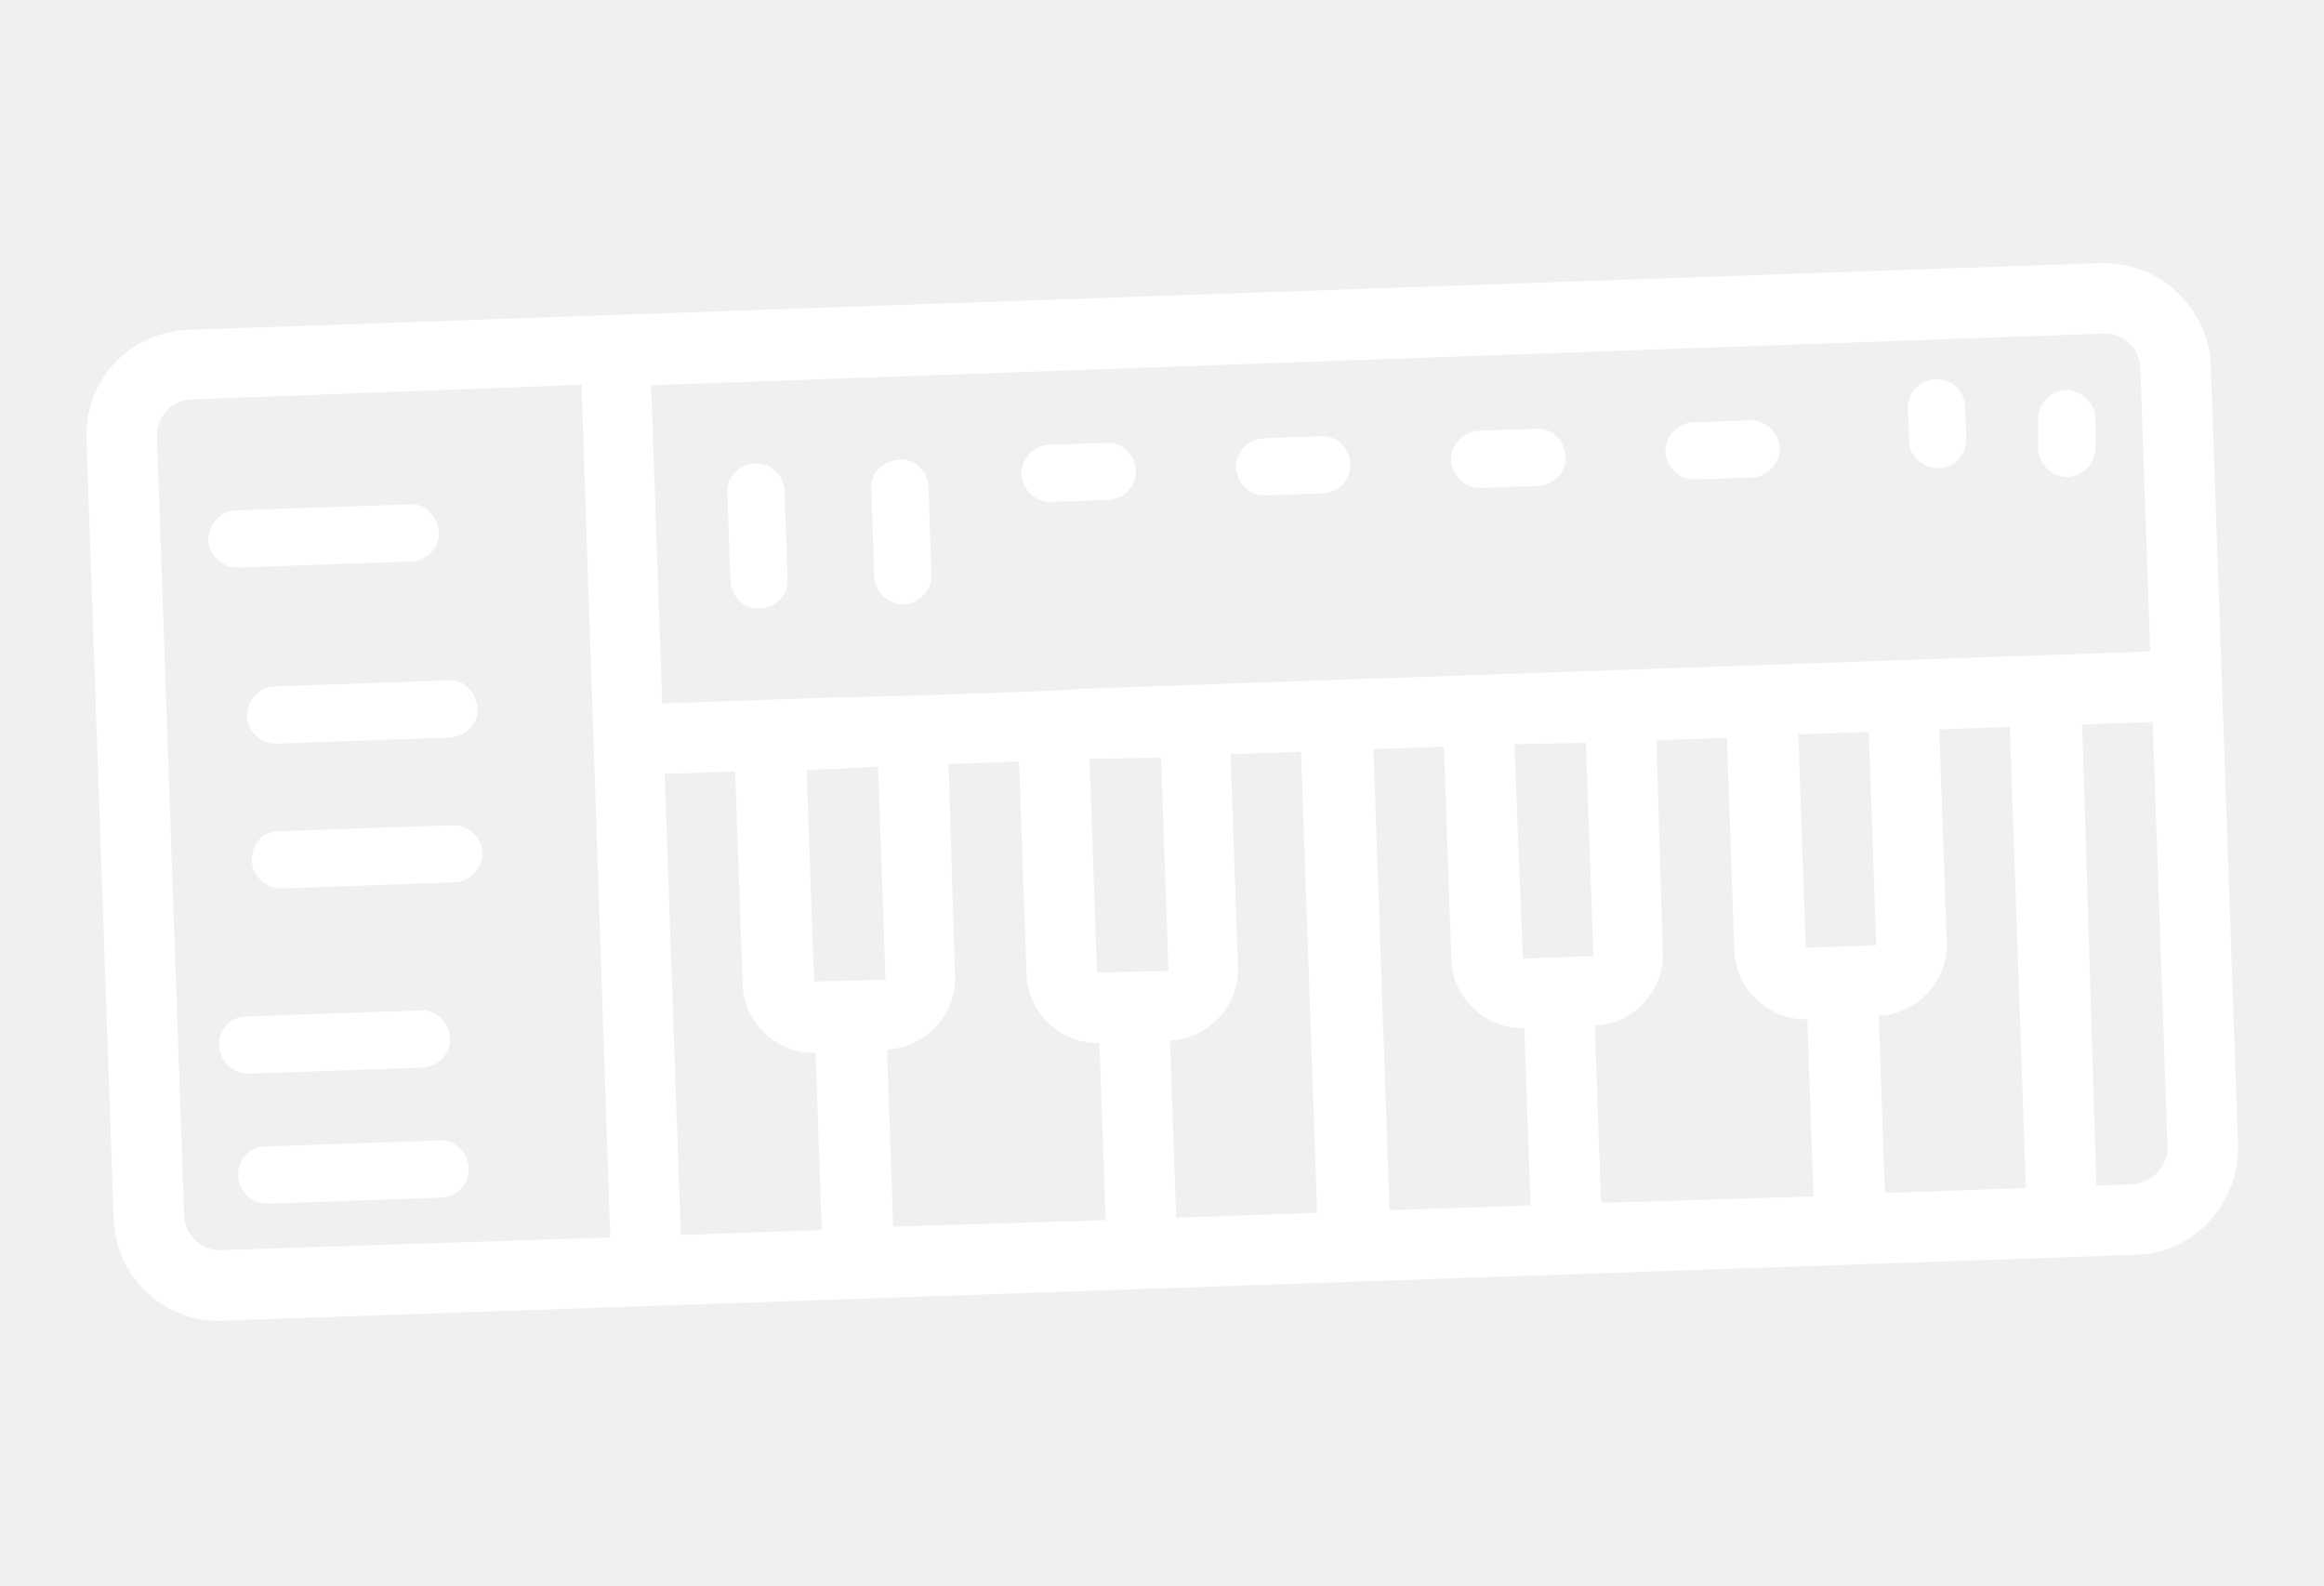
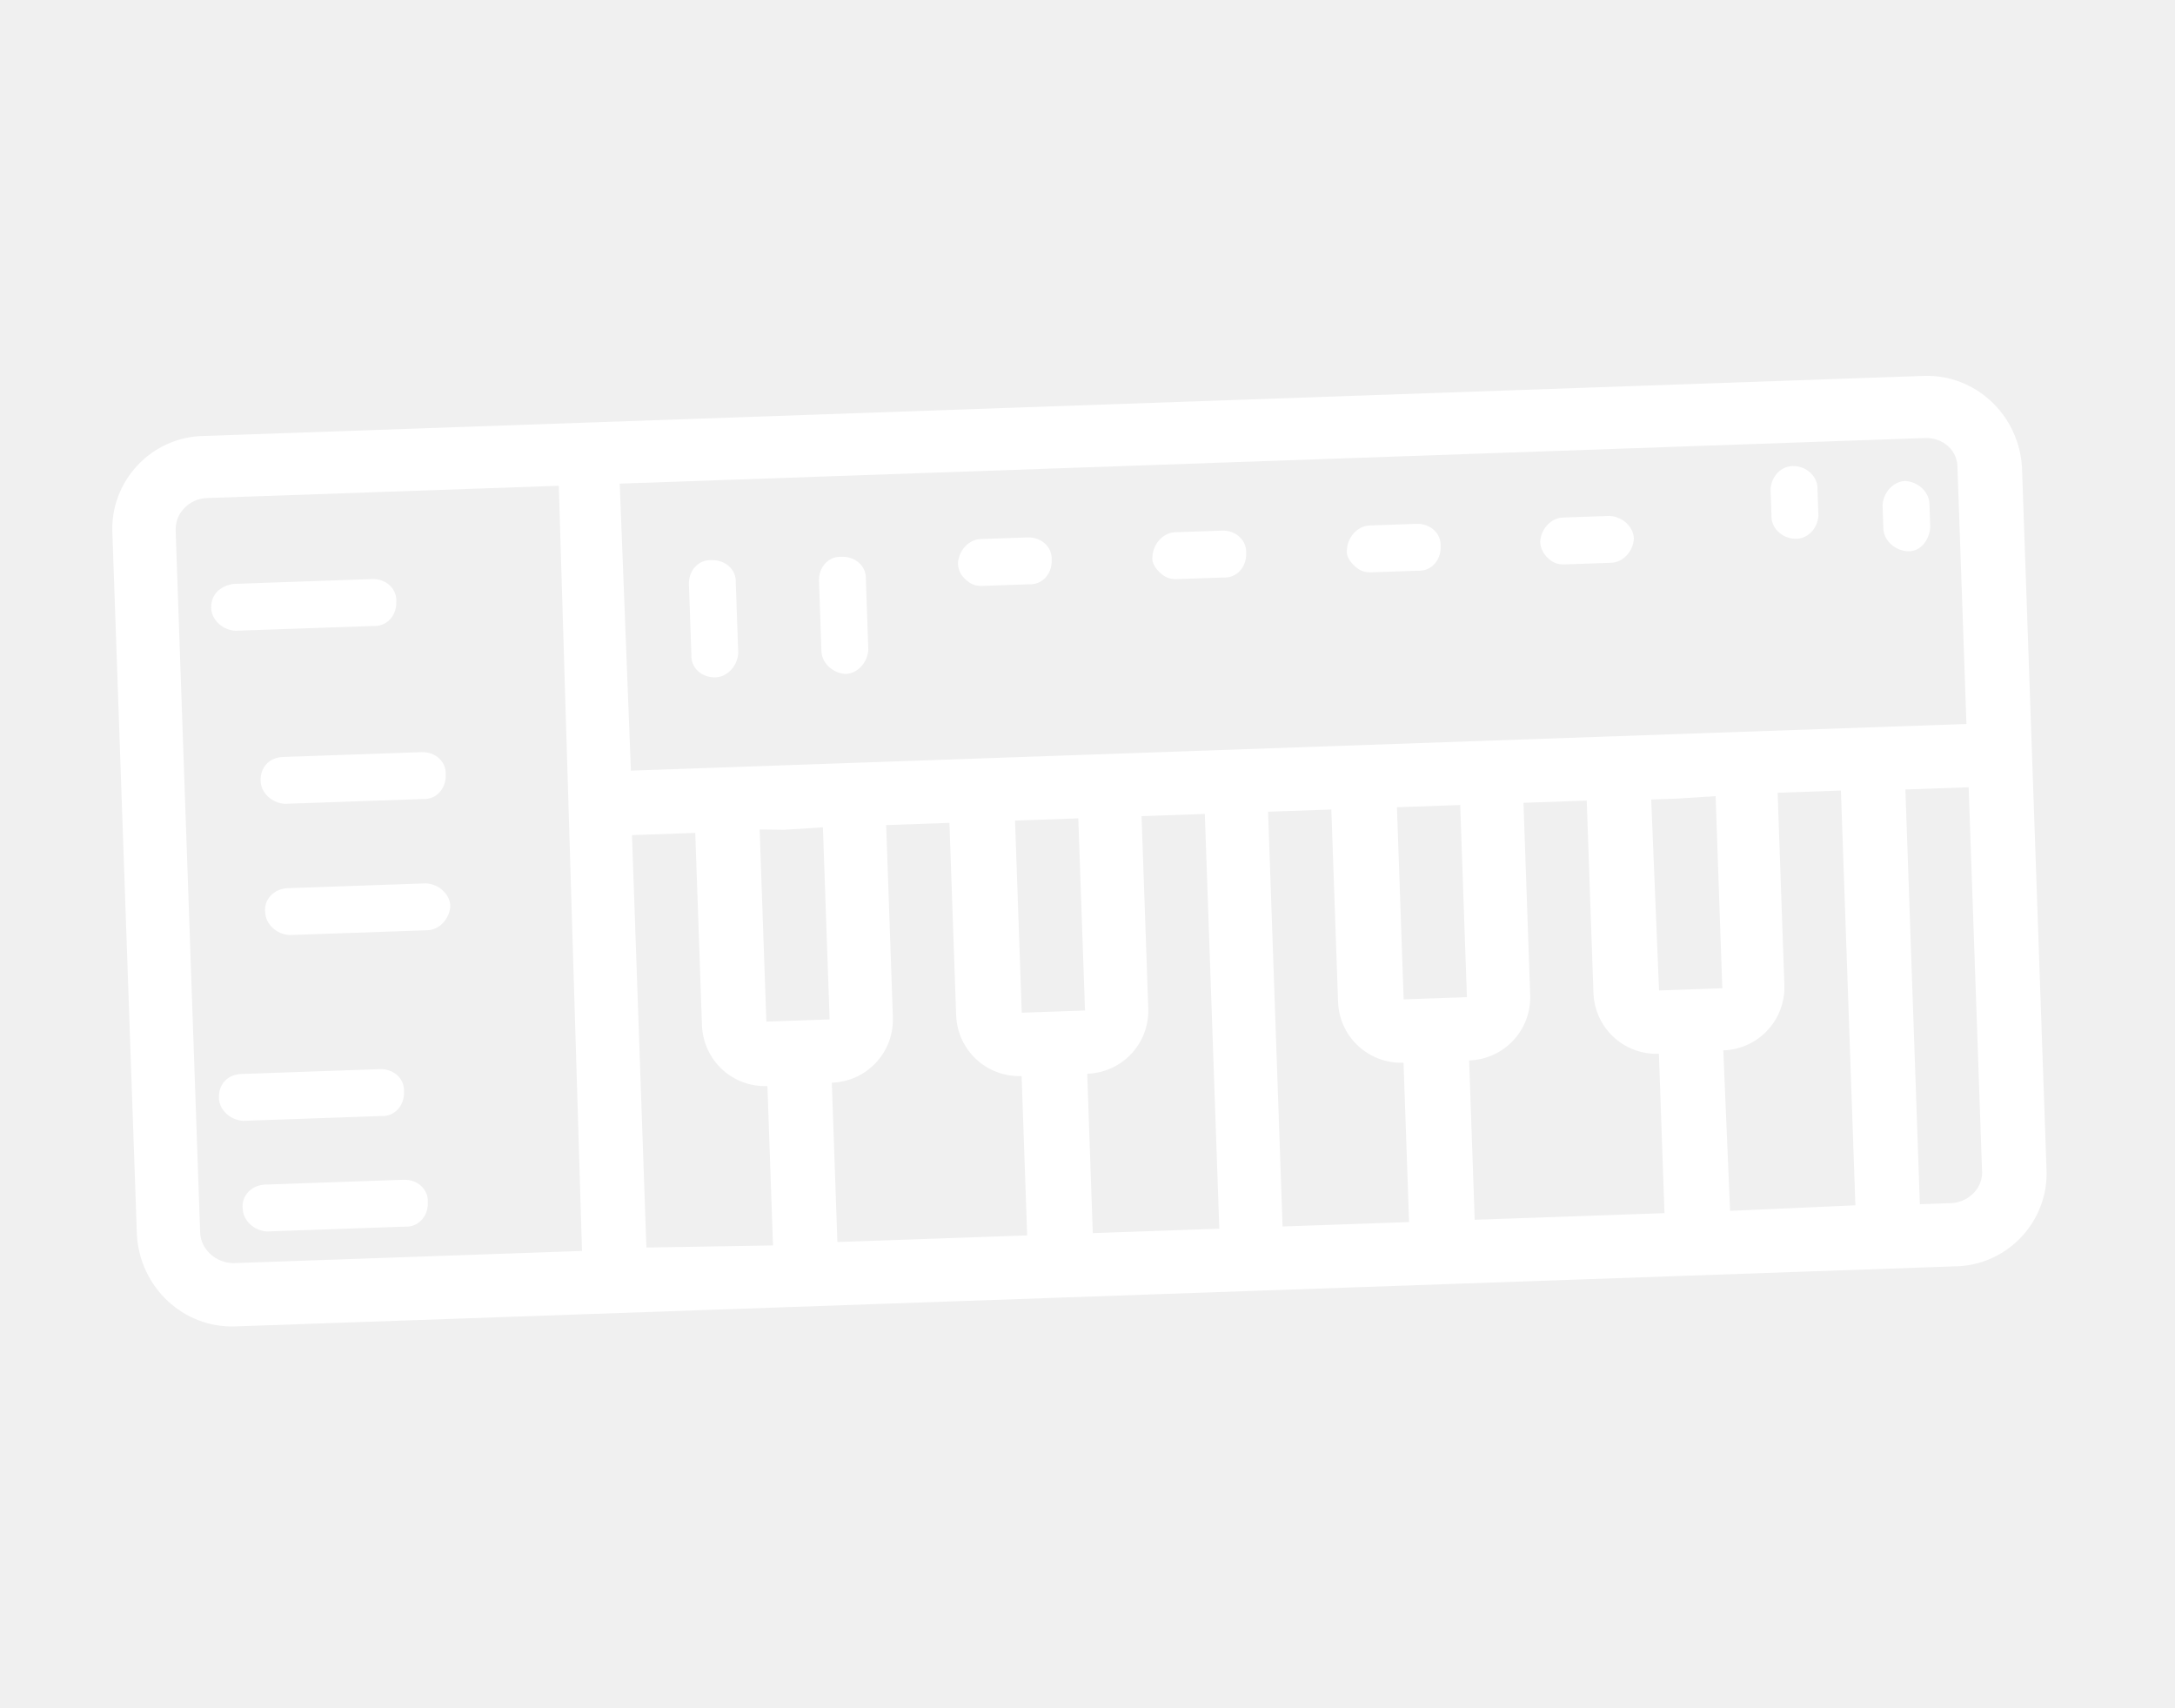
- <svg xmlns="http://www.w3.org/2000/svg" version="1.1" id="Capa_1" x="0px" y="0px" viewBox="0 0 172.4 117.6" style="enable-background:new 0 0 172.4 117.6;" xml:space="preserve">
+ <svg xmlns="http://www.w3.org/2000/svg" version="1.1" id="Capa_1" x="0px" y="0px" viewBox="0 0 131.2 103" style="enable-background:new 0 0 131.2 103;" xml:space="preserve">
  <style type="text/css">
	.st0{fill:#FFFFFF;}
</style>
-   <g id="keyboard" transform="translate(83.175 -0.024) rotate(43)">
-     <path id="Trazado_35" class="st0" d="M77.6-35.3c-3.1-3-8-3-11.1,0L-33.9,65.1c-3.1,3.1-3.1,8,0,11.1c0,0,0,0,0,0L7,117.1   c3.1,3.1,8.1,3.1,11.1,0L118.5,16.8c3.1-3,3.1-8,0.1-11.1c0,0,0,0-0.1-0.1L77.6-35.3z M70.2-31.6c1-1,2.7-1,3.7,0l14.9,14.9   L71.4,0.7l-3.1,3.1L32.9,39.2l-1.7,1.8l-7.4,7.4L19.1,53l-8.4,8.4L-6,44.7L70.2-31.6z M77.6,1.9l11.2,11.2l-3.7,3.7L73.9,5.6   l1.5-1.5L77.6,1.9z M62.8,16.8l11.2,11.2l-3.7,3.7L59,20.5L62.8,16.8z M40.5,39.1l11.2,11.2L47.9,54L36.7,42.8l0.7-0.7L40.5,39.1z    M25.6,53.9l11.2,11.2L33,68.8L21.9,57.7l1.5-1.5L25.6,53.9z M14.4,113.4c-1,1-2.7,1-3.7,0l-40.9-40.9c-0.5-0.5-0.8-1.2-0.8-1.9   c0-0.7,0.3-1.4,0.8-1.9l20.4-20.5L34.9,93L14.4,113.4z M38.6,89.3L14.4,65.1l3.7-3.7l11.2,11.2c2,2,5.4,2,7.4,0l0,0l9.3,9.3   L38.6,89.3z M49.7,78.1l-9.3-9.3l0,0c2-2,2-5.4,0-7.4L29.3,50.2l3.7-3.7l11.2,11.2c2,2,5.4,2,7.4,0l0,0l9.3,9.3L49.7,78.1z    M64.6,63.3L55.3,54l0,0c2-2,2-5.4,0-7.4L44.1,35.4l3.7-3.7l24.2,24.2L64.6,63.3z M75.8,52.1L51.6,27.9l3.7-3.7l11.2,11.2   c2,2,5.4,2,7.4,0c0,0,0,0,0,0l0,0l9.3,9.3L75.8,52.1z M86.9,41l-9.3-9.3l0,0c2-2,2-5.4,0-7.4L66.5,13.1l3.7-3.7l11.2,11.2   c2,2,5.4,2,7.4,0c0,0,0,0,0,0l0,0l9.3,9.3L86.9,41z M101.8,26.1l-9.3-9.3l0,0c2-2,2-5.4,0-7.4L81.3-1.8l3.7-3.7l24.2,24.2   L101.8,26.1z M114.8,13.1l-1.9,1.9L88.8-9.3l3.7-3.7l22.3,22.3C115.8,10.3,115.8,12,114.8,13.1C114.8,13,114.8,13,114.8,13.1   L114.8,13.1z" />
-     <path id="Trazado_36" class="st0" d="M-11.2,83.1c0.8,0.8,2.2,0.8,3,0L0.9,74c0.8-0.8,0.9-2.2,0-3c-0.8-0.8-2.2-0.9-3,0   c0,0,0,0,0,0l-9.1,9.1C-12,80.9-12,82.2-11.2,83.1z" />
-     <path id="Trazado_37" class="st0" d="M-22.2,75.5c0.8,0.8,2.2,0.8,3,0l9.1-9.1c0.8-0.8,0.9-2.2,0-3s-2.2-0.9-3,0c0,0,0,0,0,0   l-9.1,9.1C-23,73.3-23,74.6-22.2,75.5C-22.2,75.5-22.2,75.5-22.2,75.5z" />
-     <path id="Trazado_38" class="st0" d="M-3.6,90.7c0.8,0.8,2.2,0.8,3,0l9.1-9.1c0.8-0.8,0.8-2.2,0-3c-0.8-0.8-2.2-0.8-3,0l-9.1,9.1   C-4.5,88.5-4.5,89.8-3.6,90.7C-3.6,90.7-3.6,90.7-3.6,90.7z" />
-     <path id="Trazado_39" class="st0" d="M4,102.4c0.8,0.8,2.2,0.8,3,0l9.1-9.1c0.8-0.8,0.9-2.2,0-3c-0.8-0.8-2.2-0.9-3,0c0,0,0,0,0,0   L4,99.4C3.1,100.2,3.1,101.6,4,102.4C4,102.4,4,102.4,4,102.4L4,102.4z" />
-     <path id="Trazado_40" class="st0" d="M11.6,108.5c0.8,0.8,2.2,0.8,3,0l9.1-9.1c0.8-0.8,0.9-2.2,0-3c-0.8-0.8-2.2-0.9-3,0   c0,0,0,0,0,0l-9.1,9.1C10.7,106.3,10.7,107.6,11.6,108.5z" />
-     <path id="Trazado_41" class="st0" d="M11.2,48.3l-4.6-4.6c-0.8-0.8-2.2-0.9-3,0c-0.8,0.8-0.9,2.2,0,3c0,0,0,0,0,0l4.6,4.6   c0.8,0.8,2.2,0.9,3,0S12.1,49.2,11.2,48.3C11.3,48.3,11.2,48.3,11.2,48.3L11.2,48.3z" />
-     <path id="Trazado_42" class="st0" d="M15.8,43.8c0.8,0.8,2.2,0.8,3,0c0.8-0.8,0.8-2.2,0-3l-4.6-4.6c-0.8-0.8-2.2-0.9-3,0   s-0.9,2.2,0,3c0,0,0,0,0,0L15.8,43.8z" />
-     <path id="Trazado_43" class="st0" d="M20.1,31.4c0.6,0,1.1-0.2,1.5-0.6l3-3c0.8-0.8,0.9-2.2,0-3c-0.8-0.8-2.2-0.9-3,0c0,0,0,0,0,0   l-3,3c-0.8,0.8-0.8,2.2,0,3C19,31.2,19.6,31.4,20.1,31.4z" />
-     <path id="Trazado_44" class="st0" d="M31.4,20.2c0.6,0,1.1-0.2,1.5-0.6l3-3c0.8-0.8,0.9-2.2,0-3c-0.8-0.8-2.2-0.9-3,0c0,0,0,0,0,0   l-3,3c-0.8,0.8-0.8,2.2,0,3C30.3,19.9,30.8,20.2,31.4,20.2z" />
-     <path id="Trazado_45" class="st0" d="M42.7,8.9c0.6,0,1.1-0.2,1.5-0.6l3-3c0.8-0.8,0.9-2.2,0-3c-0.8-0.8-2.2-0.9-3,0c0,0,0,0,0,0   l-3,3c-0.8,0.8-0.8,2.2,0,3C41.6,8.7,42.1,8.9,42.7,8.9z" />
-     <path id="Trazado_46" class="st0" d="M53.9-2.4c0.6,0,1.1-0.2,1.5-0.6l3-3c0.8-0.8,0.8-2.2,0-3c-0.8-0.8-2.2-0.8-3,0l-3,3   c-0.8,0.8-0.8,2.2,0,3C52.8-2.6,53.4-2.4,53.9-2.4L53.9-2.4z" />
-     <path id="Trazado_47" class="st0" d="M65-16c0.8,0.9,2.1,0.9,3,0.1c0.9-0.8,0.9-2.1,0.1-3c0,0-0.1-0.1-0.1-0.1l-1.5-1.5   c-0.8-0.9-2.1-1-3-0.2c-0.9,0.8-1,2.1-0.2,3c0.1,0.1,0.1,0.1,0.2,0.2L65-16z" />
-     <path id="Trazado_48" class="st0" d="M72.5-22c0.8,0.8,2.2,0.8,3,0c0.8-0.8,0.8-2.2,0-3l0,0L74-26.6c-0.8-0.8-2.2-0.8-3,0   s-0.8,2.2,0,3L72.5-22z" />
+   <g id="keyboard" transform="translate(93.32 -0.024) rotate(43)">
+     <path id="Trazado_35" class="st0" d="M40.2,1.1c-2.3-2.2-5.9-2.2-8.1,0l-73.4,73.4c-2.3,2.2-2.3,5.9,0,8.1c0,0,0,0,0,0l29.9,29.9   c2.3,2.2,5.9,2.2,8.1,0l73.4-73.4c2.3-2.2,2.3-5.9,0-8.1c0,0,0,0,0,0L40.2,1.1z M34.7,3.8c0.8-0.8,2-0.8,2.7,0l10.9,10.9L35.6,27.4   l-2.2,2.2L7.5,55.5l-1.3,1.3l-5.4,5.4l-3.4,3.4l-6.1,6.1L-21,59.5L34.7,3.8z M40.2,28.2l8.2,8.2l-2.7,2.7L37.5,31l1.1-1.1   L40.2,28.2z M29.3,39.1l8.2,8.2L34.8,50l-8.2-8.2L29.3,39.1z M13,55.4l8.2,8.2l-2.7,2.7l-8.2-8.2l0.5-0.5L13,55.4z M2.1,66.3   l8.2,8.2l-2.7,2.7L-0.6,69L0.5,68L2.1,66.3z M-6,109.8c-0.8,0.7-2,0.7-2.7,0l-29.9-29.9c-0.4-0.4-0.6-0.8-0.6-1.4   c0-0.5,0.2-1,0.6-1.4l15-15L8.9,94.9L-6,109.8z M11.6,92.1L-6,74.5l2.7-2.7l8.2,8.2c1.5,1.5,3.9,1.5,5.4,0l0,0l6.8,6.8L11.6,92.1z    M19.8,84L13,77.2l0,0c1.5-1.5,1.5-3.9,0-5.4l-8.2-8.2l2.7-2.7l8.2,8.2c1.5,1.5,3.9,1.5,5.4,0l0,0l6.8,6.8L19.8,84z M30.7,73.1   l-6.8-6.8l0,0c1.5-1.5,1.5-3.9,0-5.4l-8.2-8.2l2.7-2.7l17.7,17.7L30.7,73.1z M38.8,65L21.1,47.3l2.7-2.7l8.2,8.2   c1.5,1.5,3.9,1.5,5.4,0c0,0,0,0,0,0l0,0l6.8,6.8L38.8,65z M47,56.8L40.2,50l0,0c1.5-1.5,1.5-3.9,0-5.4L32,36.4l2.7-2.7l8.2,8.2   c1.5,1.5,3.9,1.5,5.4,0c0,0,0,0,0,0l0,0l6.8,6.8L47,56.8z M57.9,45.9L51,39.1l0,0c1.5-1.5,1.5-3.9,0-5.4l-8.2-8.2l2.7-2.7   l17.7,17.7L57.9,45.9z M67.4,36.4L66,37.8L48.3,20.1l2.7-2.7l16.3,16.3C68.1,34.4,68.1,35.6,67.4,36.4   C67.4,36.4,67.4,36.4,67.4,36.4L67.4,36.4z" />
+     <path id="Trazado_36" class="st0" d="M-24.6,87.4c0.5,0.5,1.4,0.5,2,0l5.9-5.9c0.6-0.5,0.6-1.4,0-2c-0.5-0.6-1.4-0.6-2,0   c0,0,0,0,0,0l-5.9,5.9C-25.2,86-25.2,86.8-24.6,87.4z" />
+     <path id="Trazado_37" class="st0" d="M-33.9,81.8c0.5,0.5,1.4,0.5,2,0l5.9-5.9c0.6-0.5,0.6-1.4,0-2c-0.5-0.6-1.4-0.6-2,0   c0,0,0,0,0,0l-5.9,5.9C-34.4,80.4-34.5,81.2-33.9,81.8C-33.9,81.8-33.9,81.8-33.9,81.8z" />
+     <path id="Trazado_38" class="st0" d="M-19,93c0.5,0.5,1.4,0.5,2,0l5.9-5.9c0.5-0.5,0.5-1.4,0-2c-0.5-0.5-1.4-0.5-2,0L-19,91   C-19.6,91.6-19.6,92.5-19,93C-19,93-19,93-19,93z" />
+     <path id="Trazado_39" class="st0" d="M-13.4,103.1c0.5,0.5,1.4,0.5,2,0l5.9-5.9c0.6-0.5,0.6-1.4,0-2c-0.5-0.6-1.4-0.6-2,0   c0,0,0,0,0,0l-5.9,5.9C-14,101.7-14,102.5-13.4,103.1C-13.4,103.1-13.4,103.1-13.4,103.1L-13.4,103.1z" />
+     <path id="Trazado_40" class="st0" d="M-7.8,107c0.5,0.5,1.4,0.5,2,0l5.9-5.9c0.6-0.5,0.6-1.4,0-2c-0.5-0.6-1.4-0.6-2,0c0,0,0,0,0,0   l-5.9,5.9C-8.4,105.6-8.4,106.5-7.8,107z" />
+     <path id="Trazado_41" class="st0" d="M-8.8,62.1l-3-3c-0.5-0.6-1.4-0.6-2,0c-0.6,0.5-0.6,1.4,0,2c0,0,0,0,0,0l3,3   c0.5,0.6,1.4,0.6,2,0C-8.3,63.6-8.3,62.7-8.8,62.1C-8.8,62.2-8.8,62.2-8.8,62.1L-8.8,62.1z" />
+     <path id="Trazado_42" class="st0" d="M-5.2,58.6c0.5,0.5,1.4,0.5,2,0c0.5-0.5,0.5-1.4,0-2l-3-3c-0.5-0.6-1.4-0.6-2,0   c-0.6,0.5-0.6,1.4,0,2c0,0,0,0,0,0L-5.2,58.6z" />
+     <path id="Trazado_43" class="st0" d="M-1.8,49.5c0.4,0,0.7-0.1,1-0.4l2-2c0.6-0.5,0.6-1.4,0-2c-0.5-0.6-1.4-0.6-2,0c0,0,0,0,0,0   l-2,2c-0.5,0.5-0.5,1.4,0,2C-2.5,49.4-2.2,49.5-1.8,49.5z" />
+     <path id="Trazado_44" class="st0" d="M6.5,41.2c0.4,0,0.7-0.1,1-0.4l2-2c0.6-0.5,0.6-1.4,0-2c-0.5-0.6-1.4-0.6-2,0c0,0,0,0,0,0   l-2,2c-0.5,0.5-0.5,1.4,0,2C5.7,41.1,6.1,41.2,6.5,41.2z" />
+     <path id="Trazado_45" class="st0" d="M14.8,32.9c0.4,0,0.7-0.1,1-0.4l2-2c0.6-0.5,0.6-1.4,0-2c-0.5-0.6-1.4-0.6-2,0c0,0,0,0,0,0   l-2,2c-0.5,0.5-0.5,1.4,0,2C14,32.8,14.4,32.9,14.8,32.9z" />
+     <path id="Trazado_46" class="st0" d="M23,24.6c0.4,0,0.7-0.1,1-0.4l2-2c0.5-0.5,0.5-1.4,0-2c-0.5-0.5-1.4-0.5-2,0l-2,2   c-0.5,0.5-0.5,1.4,0,2C22.3,24.5,22.7,24.6,23,24.6L23,24.6z" />
+     <path id="Trazado_47" class="st0" d="M31.1,13.5c0.5,0.6,1.4,0.6,2,0.1c0.6-0.5,0.6-1.4,0.1-2c0,0-0.1-0.1-0.1-0.1l-1-1   c-0.5-0.6-1.4-0.6-2-0.1c-0.6,0.5-0.6,1.4-0.1,2c0,0,0.1,0.1,0.1,0.1L31.1,13.5z" />
+     <path id="Trazado_48" class="st0" d="M36.6,9.5c0.5,0.5,1.4,0.5,2,0s0.5-1.4,0-2l0,0l-1-1c-0.5-0.5-1.4-0.5-2,0   c-0.5,0.5-0.5,1.4,0,2L36.6,9.5z" />
  </g>
</svg>
